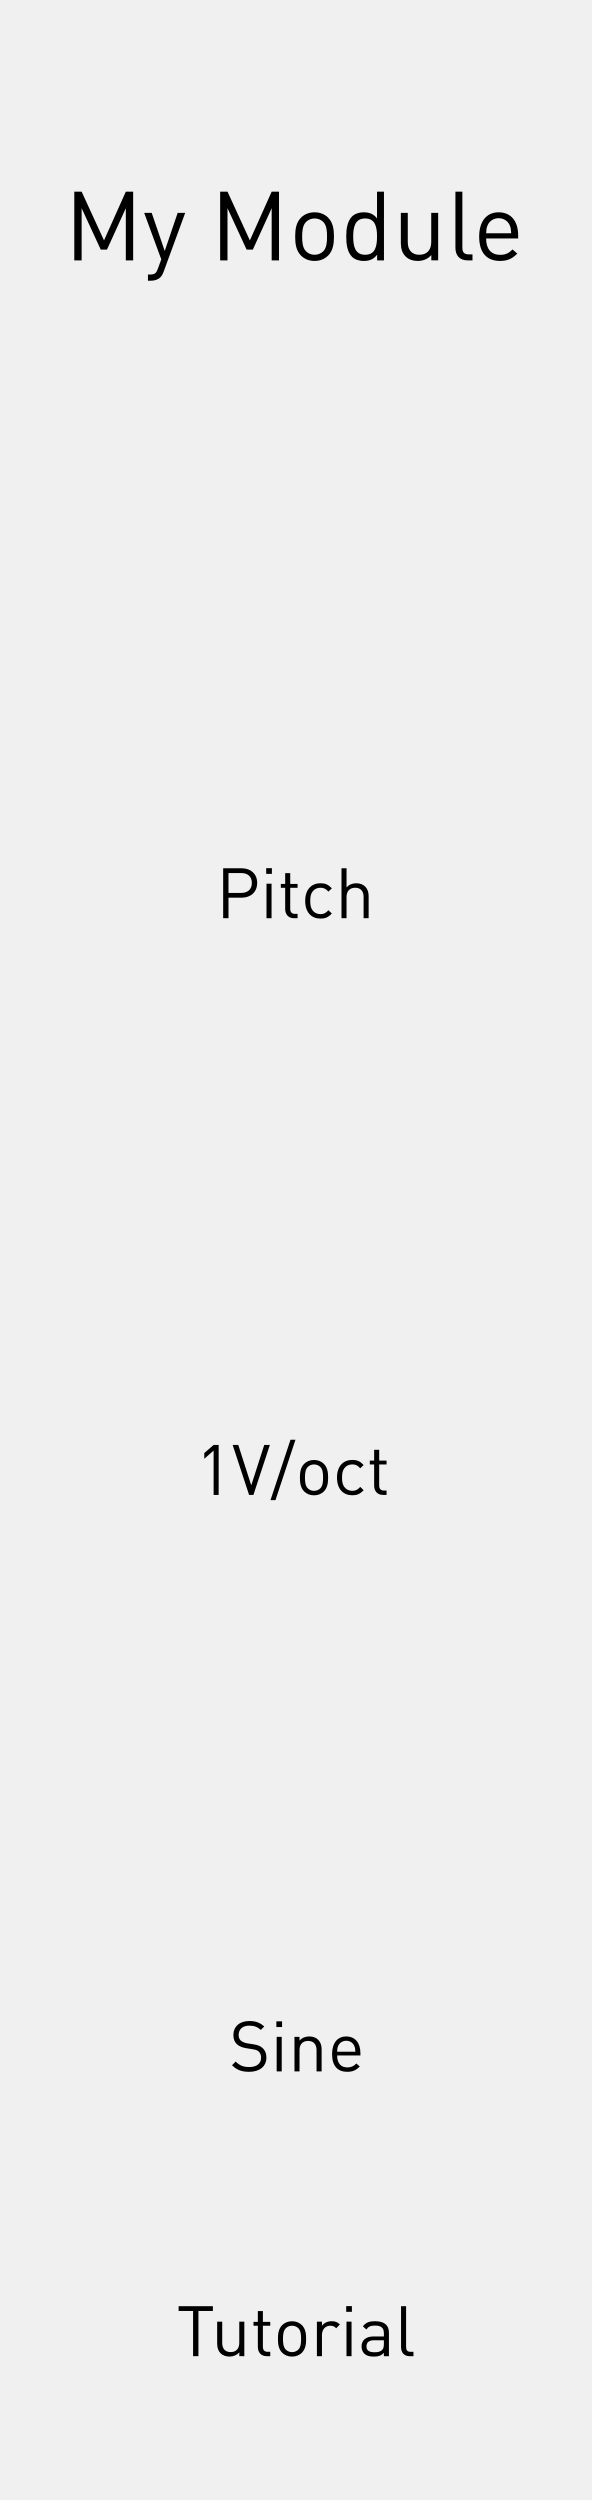
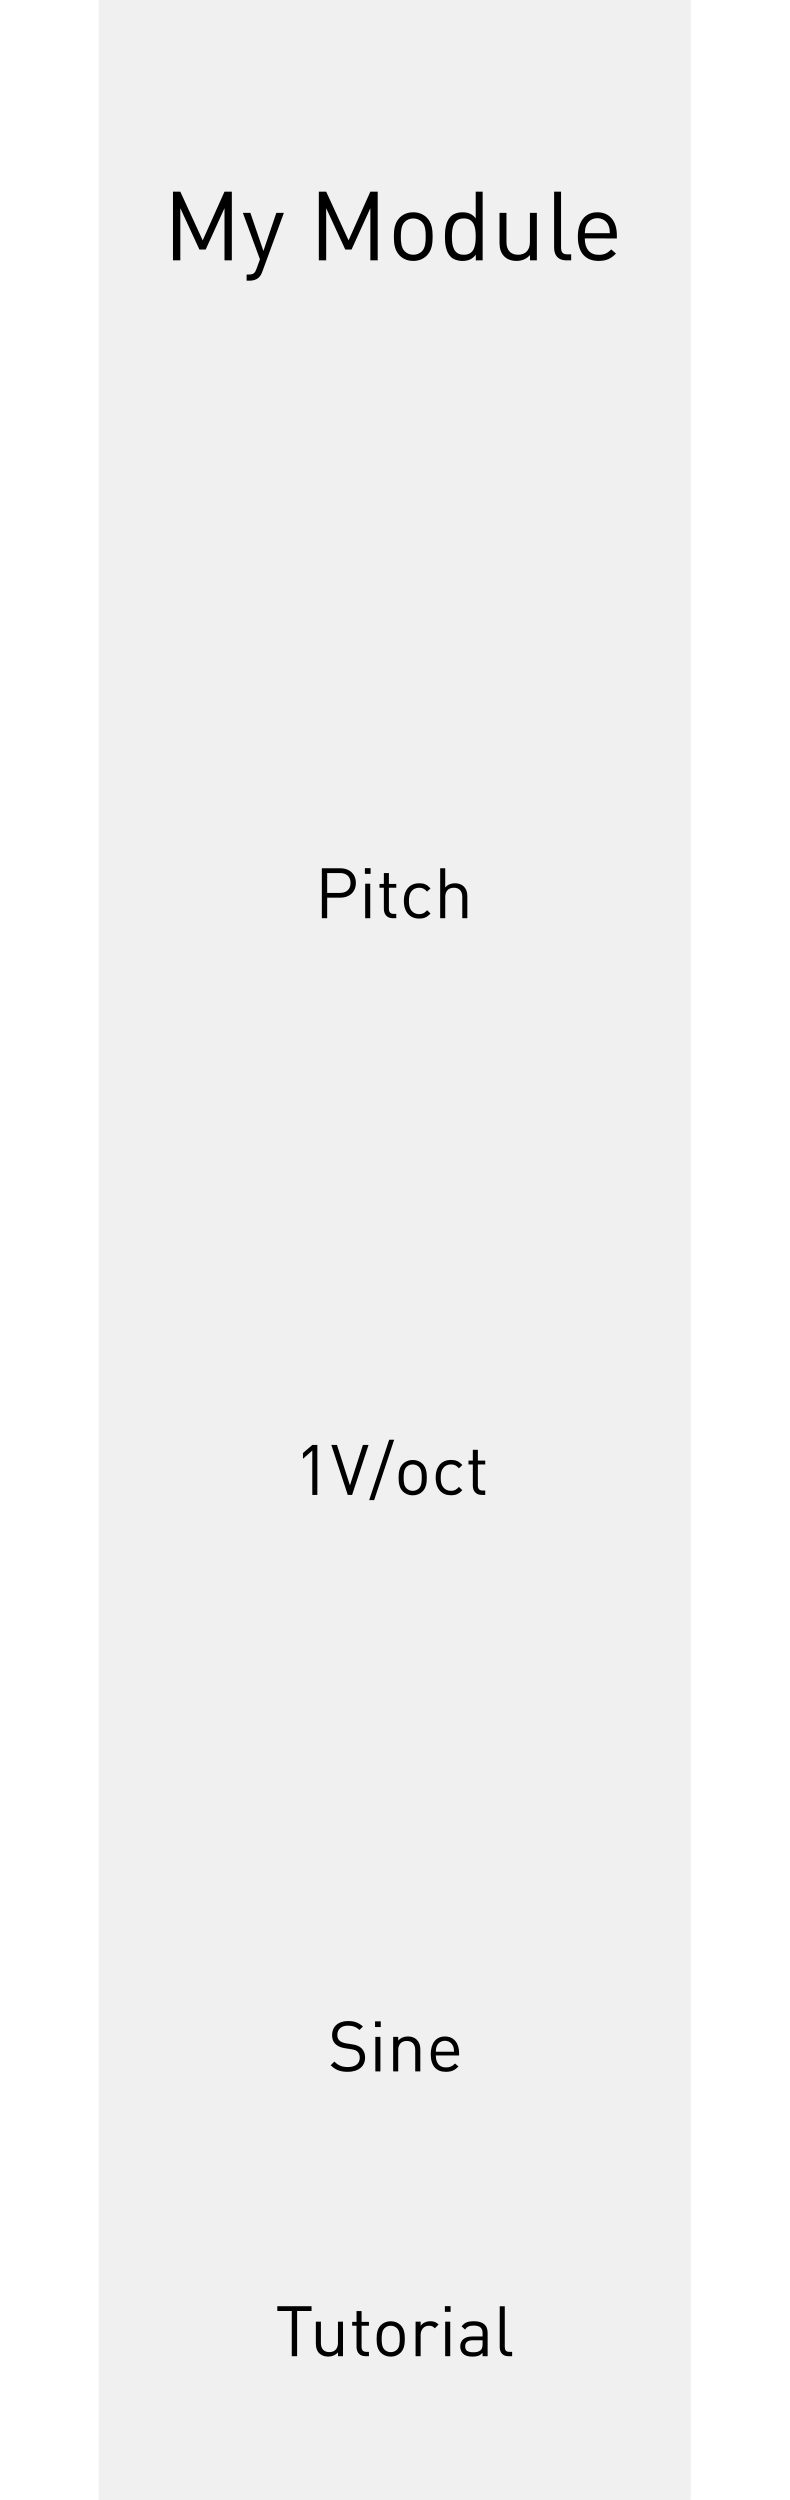
- <svg xmlns="http://www.w3.org/2000/svg" width="90" height="380" viewBox="0 0 23.813 100.542" version="1.1" id="svg8">
+ <svg xmlns="http://www.w3.org/2000/svg" width="120" height="380" viewBox="0 0 23.813 100.542" version="1.1" id="svg8">
  <defs id="defs2" />
  <g id="layer1" transform="translate(0,-196.4583)">
    <path style="opacity:1;vector-effect:none;fill:#f0f0f0;fill-opacity:1;fill-rule:evenodd;stroke:none;stroke-width:0.486;stroke-linecap:butt;stroke-linejoin:round;stroke-miterlimit:4;stroke-dasharray:none;stroke-dashoffset:0;stroke-opacity:1;paint-order:normal" d="M 0,196.458 H 23.812 V 297 H 0 Z" id="rect817" />
    <g aria-label="My Module" style="font-style:normal;font-variant:normal;font-weight:normal;font-stretch:normal;font-size:3.881px;line-height:6.615px;font-family:DINPro;-inkscape-font-specification:DINPro;font-variant-ligatures:normal;font-variant-caps:normal;font-variant-numeric:normal;font-feature-settings:normal;text-align:center;letter-spacing:0px;word-spacing:0px;writing-mode:lr-tb;text-anchor:middle;fill:#000000;fill-opacity:1;stroke:none;stroke-width:0.265px;stroke-linecap:butt;stroke-linejoin:miter;stroke-opacity:1" id="text925" transform="translate(0,-1.058333)">
      <path d="m 5.355,207.987 v -2.763 H 5.06 l -0.877,1.96 -0.9,-1.96 H 2.988 v 2.763 h 0.295 v -2.099 l 0.768,1.665 h 0.252 l 0.757,-1.665 v 2.099 z" style="font-size:3.881px;text-align:center;text-anchor:middle;stroke-width:0.265px" id="path956" />
      <path d="M 7.448,206.077 H 7.145 l -0.52,1.533 -0.524,-1.533 H 5.799 l 0.687,1.87 -0.136,0.373 c -0.062,0.175 -0.12,0.237 -0.314,0.237 H 5.95 v 0.248 h 0.12 c 0.136,0 0.272,-0.035 0.373,-0.132 0.054,-0.051 0.097,-0.12 0.136,-0.225 z" style="font-size:3.881px;text-align:center;text-anchor:middle;stroke-width:0.265px" id="path958" />
      <path d="m 11.221,207.987 v -2.763 H 10.926 l -0.877,1.96 -0.9,-1.96 H 8.854 v 2.763 h 0.295 v -2.099 l 0.768,1.665 h 0.252 l 0.757,-1.665 v 2.099 z" style="font-size:3.881px;text-align:center;text-anchor:middle;stroke-width:0.265px" id="path960" />
      <path d="m 13.431,207.032 c 0,-0.295 -0.039,-0.563 -0.233,-0.761 -0.132,-0.132 -0.314,-0.217 -0.547,-0.217 -0.233,0 -0.415,0.085 -0.547,0.217 -0.194,0.198 -0.233,0.466 -0.233,0.761 0,0.295 0.039,0.563 0.233,0.761 0.132,0.132 0.314,0.217 0.547,0.217 0.233,0 0.415,-0.085 0.547,-0.217 0.194,-0.198 0.233,-0.466 0.233,-0.761 z m -0.279,0 c 0,0.213 -0.012,0.45 -0.151,0.59 -0.089,0.089 -0.213,0.14 -0.349,0.14 -0.136,0 -0.256,-0.05 -0.345,-0.14 -0.14,-0.14 -0.155,-0.376 -0.155,-0.59 0,-0.213 0.016,-0.45 0.155,-0.59 0.089,-0.089 0.21,-0.14 0.345,-0.14 0.136,0 0.26,0.05 0.349,0.14 0.14,0.14 0.151,0.376 0.151,0.59 z" style="font-size:3.881px;text-align:center;text-anchor:middle;stroke-width:0.265px" id="path962" />
      <path d="m 15.442,207.987 v -2.763 h -0.279 v 1.075 c -0.155,-0.198 -0.33,-0.244 -0.539,-0.244 -0.194,0 -0.365,0.066 -0.466,0.167 -0.194,0.194 -0.233,0.512 -0.233,0.811 0,0.299 0.039,0.617 0.233,0.811 0.101,0.101 0.272,0.167 0.466,0.167 0.21,0 0.388,-0.051 0.543,-0.252 v 0.229 z m -0.279,-0.955 c 0,0.373 -0.062,0.73 -0.477,0.73 -0.415,0 -0.481,-0.357 -0.481,-0.73 0,-0.373 0.066,-0.73 0.481,-0.73 0.415,0 0.477,0.357 0.477,0.73 z" style="font-size:3.881px;text-align:center;text-anchor:middle;stroke-width:0.265px" id="path964" />
      <path d="m 17.622,207.987 v -1.909 h -0.279 v 1.176 c 0,0.334 -0.19,0.508 -0.477,0.508 -0.287,0 -0.466,-0.171 -0.466,-0.508 v -1.176 h -0.279 v 1.218 c 0,0.221 0.058,0.404 0.194,0.536 0.116,0.116 0.287,0.178 0.493,0.178 0.213,0 0.404,-0.082 0.539,-0.237 v 0.213 z" style="font-size:3.881px;text-align:center;text-anchor:middle;stroke-width:0.265px" id="path966" />
      <path d="m 19.002,207.987 v -0.241 h -0.151 c -0.194,0 -0.256,-0.093 -0.256,-0.279 v -2.243 h -0.279 v 2.255 c 0,0.291 0.151,0.508 0.485,0.508 z" style="font-size:3.881px;text-align:center;text-anchor:middle;stroke-width:0.265px" id="path968" />
      <path d="m 20.839,207.106 v -0.128 c 0,-0.567 -0.291,-0.924 -0.784,-0.924 -0.485,0 -0.784,0.361 -0.784,0.978 0,0.675 0.33,0.978 0.834,0.978 0.326,0 0.504,-0.101 0.699,-0.295 l -0.19,-0.167 c -0.151,0.151 -0.279,0.217 -0.501,0.217 -0.365,0 -0.563,-0.241 -0.563,-0.66 z m -0.279,-0.21 h -1.009 c 0.008,-0.155 0.016,-0.213 0.058,-0.318 0.074,-0.175 0.244,-0.287 0.446,-0.287 0.202,0 0.373,0.113 0.446,0.287 0.043,0.105 0.05,0.163 0.058,0.318 z" style="font-size:3.881px;text-align:center;text-anchor:middle;stroke-width:0.265px" id="path970" />
    </g>
    <g aria-label="Pitch" style="font-style:normal;font-variant:normal;font-weight:normal;font-stretch:normal;font-size:2.822px;line-height:6.615px;font-family:DINPro;-inkscape-font-specification:DINPro;font-variant-ligatures:normal;font-variant-caps:normal;font-variant-numeric:normal;font-feature-settings:normal;text-align:center;letter-spacing:0px;word-spacing:0px;writing-mode:lr-tb;text-anchor:middle;fill:#000000;fill-opacity:1;stroke:none;stroke-width:0.265px;stroke-linecap:butt;stroke-linejoin:miter;stroke-opacity:1" id="text946" transform="translate(0,-2.116667)">
      <path d="m 10.343,234.084 c 0,-0.361 -0.254,-0.59 -0.621,-0.59 H 8.975 v 2.009 h 0.214 v -0.827 h 0.533 c 0.367,0 0.621,-0.231 0.621,-0.593 z m -0.214,0 c 0,0.265 -0.175,0.401 -0.426,0.401 H 9.189 v -0.799 h 0.514 c 0.251,0 0.426,0.133 0.426,0.398 z" style="font-size:2.822px;text-align:center;text-anchor:middle;stroke-width:0.265px" id="path973" />
      <path d="m 10.921,235.503 v -1.389 h -0.203 v 1.389 z m 0.014,-1.784 v -0.229 h -0.229 v 0.229 z" style="font-size:2.822px;text-align:center;text-anchor:middle;stroke-width:0.265px" id="path975" />
      <path d="m 11.968,235.503 v -0.175 h -0.107 c -0.13,0 -0.189,-0.076 -0.189,-0.203 v -0.847 h 0.296 v -0.155 h -0.296 v -0.435 h -0.203 v 0.435 H 11.294 v 0.155 h 0.175 v 0.852 c 0,0.206 0.119,0.373 0.356,0.373 z" style="font-size:2.822px;text-align:center;text-anchor:middle;stroke-width:0.265px" id="path977" />
      <path d="m 13.346,235.314 -0.138,-0.133 c -0.104,0.116 -0.186,0.158 -0.319,0.158 -0.135,0 -0.248,-0.054 -0.322,-0.158 -0.065,-0.09 -0.09,-0.198 -0.09,-0.373 0,-0.175 0.025,-0.282 0.09,-0.373 0.073,-0.104 0.186,-0.158 0.322,-0.158 0.133,0 0.214,0.04 0.319,0.155 l 0.138,-0.13 c -0.144,-0.155 -0.265,-0.206 -0.457,-0.206 -0.35,0 -0.615,0.237 -0.615,0.711 0,0.474 0.265,0.711 0.615,0.711 0.192,0 0.313,-0.051 0.457,-0.206 z" style="font-size:2.822px;text-align:center;text-anchor:middle;stroke-width:0.265px" id="path979" />
      <path d="m 14.826,235.503 v -0.892 c 0,-0.313 -0.186,-0.514 -0.5,-0.514 -0.155,0 -0.288,0.054 -0.389,0.169 v -0.773 h -0.203 v 2.009 h 0.203 v -0.858 c 0,-0.24 0.138,-0.367 0.347,-0.367 0.209,0 0.339,0.124 0.339,0.367 v 0.858 z" style="font-size:2.822px;text-align:center;text-anchor:middle;stroke-width:0.265px" id="path981" />
    </g>
    <g aria-label="1V/oct" style="font-style:normal;font-variant:normal;font-weight:normal;font-stretch:normal;font-size:2.822px;line-height:6.615px;font-family:DINPro;-inkscape-font-specification:DINPro;font-variant-ligatures:normal;font-variant-caps:normal;font-variant-numeric:normal;font-feature-settings:normal;text-align:center;letter-spacing:0px;word-spacing:0px;writing-mode:lr-tb;text-anchor:middle;fill:#000000;fill-opacity:1;stroke:none;stroke-width:0.265px;stroke-linecap:butt;stroke-linejoin:miter;stroke-opacity:1" id="text950" transform="translate(0,-6.086293)">
      <path d="m 8.794,262.665 v -2.009 h -0.203 l -0.375,0.325 v 0.231 l 0.375,-0.33 v 1.784 z" style="font-size:2.822px;text-align:center;text-anchor:middle;stroke-width:0.265px" id="path984" />
      <path d="m 10.853,260.656 h -0.226 l -0.522,1.626 -0.522,-1.626 H 9.357 l 0.66,2.009 h 0.175 z" style="font-size:2.822px;text-align:center;text-anchor:middle;stroke-width:0.265px" id="path986" />
      <path d="m 11.883,260.447 h -0.2 l -0.804,2.427 h 0.2 z" style="font-size:2.822px;text-align:center;text-anchor:middle;stroke-width:0.265px" id="path988" />
      <path d="m 13.196,261.971 c 0,-0.214 -0.028,-0.409 -0.169,-0.553 -0.096,-0.096 -0.229,-0.158 -0.398,-0.158 -0.169,0 -0.302,0.062 -0.398,0.158 -0.141,0.144 -0.169,0.339 -0.169,0.553 0,0.214 0.028,0.409 0.169,0.553 0.096,0.096 0.229,0.158 0.398,0.158 0.169,0 0.302,-0.062 0.398,-0.158 0.141,-0.144 0.169,-0.339 0.169,-0.553 z m -0.203,0 c 0,0.155 -0.009,0.327 -0.11,0.429 -0.065,0.065 -0.155,0.102 -0.254,0.102 -0.099,0 -0.186,-0.037 -0.251,-0.102 -0.102,-0.102 -0.113,-0.274 -0.113,-0.429 0,-0.155 0.011,-0.327 0.113,-0.429 0.065,-0.065 0.152,-0.102 0.251,-0.102 0.099,0 0.189,0.037 0.254,0.102 0.102,0.102 0.11,0.274 0.11,0.429 z" style="font-size:2.822px;text-align:center;text-anchor:middle;stroke-width:0.265px" id="path990" />
      <path d="m 14.625,262.476 -0.138,-0.133 c -0.104,0.116 -0.186,0.158 -0.319,0.158 -0.135,0 -0.248,-0.054 -0.322,-0.158 -0.065,-0.09 -0.09,-0.198 -0.09,-0.373 0,-0.175 0.025,-0.282 0.09,-0.373 0.073,-0.104 0.186,-0.158 0.322,-0.158 0.133,0 0.214,0.04 0.319,0.155 l 0.138,-0.13 c -0.144,-0.155 -0.265,-0.206 -0.457,-0.206 -0.35,0 -0.615,0.237 -0.615,0.711 0,0.474 0.265,0.711 0.615,0.711 0.192,0 0.313,-0.051 0.457,-0.206 z" style="font-size:2.822px;text-align:center;text-anchor:middle;stroke-width:0.265px" id="path992" />
      <path d="m 15.546,262.665 v -0.175 H 15.439 c -0.13,0 -0.189,-0.076 -0.189,-0.203 v -0.847 h 0.296 v -0.155 h -0.296 v -0.435 h -0.203 v 0.435 h -0.175 v 0.155 h 0.175 v 0.852 c 0,0.206 0.119,0.373 0.356,0.373 z" style="font-size:2.822px;text-align:center;text-anchor:middle;stroke-width:0.265px" id="path994" />
    </g>
    <g aria-label="Sine" style="font-style:normal;font-variant:normal;font-weight:normal;font-stretch:normal;font-size:2.822px;line-height:6.615px;font-family:DINPro;-inkscape-font-specification:DINPro;font-variant-ligatures:normal;font-variant-caps:normal;font-variant-numeric:normal;font-feature-settings:normal;text-align:center;letter-spacing:0px;word-spacing:0px;writing-mode:lr-tb;text-anchor:middle;fill:#000000;fill-opacity:1;stroke:none;stroke-width:0.265px;stroke-linecap:butt;stroke-linejoin:miter;stroke-opacity:1" id="text954" transform="translate(0,-10.05417)">
      <path d="m 10.715,289.265 c 0,-0.167 -0.059,-0.305 -0.169,-0.398 -0.085,-0.073 -0.178,-0.113 -0.367,-0.141 l -0.22,-0.034 c -0.104,-0.017 -0.209,-0.056 -0.271,-0.11 -0.062,-0.054 -0.09,-0.133 -0.09,-0.231 0,-0.223 0.155,-0.373 0.423,-0.373 0.212,0 0.344,0.059 0.468,0.172 l 0.138,-0.138 c -0.172,-0.155 -0.341,-0.22 -0.598,-0.22 -0.398,0 -0.643,0.226 -0.643,0.567 0,0.161 0.051,0.285 0.152,0.375 0.087,0.076 0.212,0.127 0.37,0.152 l 0.234,0.037 c 0.147,0.023 0.198,0.04 0.262,0.096 0.065,0.057 0.096,0.147 0.096,0.251 0,0.234 -0.181,0.373 -0.474,0.373 -0.226,0 -0.381,-0.054 -0.548,-0.22 l -0.147,0.147 c 0.189,0.189 0.387,0.265 0.689,0.265 0.418,0 0.694,-0.217 0.694,-0.57 z" style="font-size:2.822px;text-align:center;text-anchor:middle;stroke-width:0.265px" id="path997" />
      <path d="m 11.33,289.818 v -1.389 h -0.203 v 1.389 z m 0.014,-1.784 v -0.229 h -0.229 v 0.229 z" style="font-size:2.822px;text-align:center;text-anchor:middle;stroke-width:0.265px" id="path999" />
      <path d="m 12.935,289.818 v -0.889 c 0,-0.161 -0.045,-0.291 -0.144,-0.387 -0.085,-0.085 -0.206,-0.13 -0.356,-0.13 -0.155,0 -0.291,0.056 -0.389,0.169 v -0.152 h -0.203 v 1.389 h 0.203 v -0.855 c 0,-0.243 0.135,-0.37 0.344,-0.37 0.209,0 0.341,0.124 0.341,0.37 v 0.855 z" style="font-size:2.822px;text-align:center;text-anchor:middle;stroke-width:0.265px" id="path1001" />
      <path d="m 14.495,289.178 v -0.093 c 0,-0.412 -0.212,-0.672 -0.57,-0.672 -0.353,0 -0.57,0.262 -0.57,0.711 0,0.491 0.24,0.711 0.607,0.711 0.237,0 0.367,-0.073 0.508,-0.214 l -0.138,-0.121 c -0.11,0.11 -0.203,0.158 -0.364,0.158 -0.265,0 -0.409,-0.175 -0.409,-0.48 z m -0.203,-0.152 h -0.734 c 0.006,-0.113 0.011,-0.155 0.042,-0.231 0.054,-0.127 0.178,-0.209 0.325,-0.209 0.147,0 0.271,0.082 0.325,0.209 0.031,0.076 0.037,0.119 0.042,0.231 z" style="font-size:2.822px;text-align:center;text-anchor:middle;stroke-width:0.265px" id="path1003" />
    </g>
    <g aria-label="Tutorial" style="font-style:normal;font-variant:normal;font-weight:normal;font-stretch:normal;font-size:2.822px;line-height:6.615px;font-family:DINPro;-inkscape-font-specification:DINPro;font-variant-ligatures:normal;font-variant-caps:normal;font-variant-numeric:normal;font-feature-settings:normal;text-align:start;letter-spacing:0px;word-spacing:0px;writing-mode:lr-tb;text-anchor:start;fill:#000000;fill-opacity:1;stroke:none;stroke-width:0.265px;stroke-linecap:butt;stroke-linejoin:miter;stroke-opacity:1" id="text1008">
      <path d="M 8.561,289.399 V 289.207 H 7.184 v 0.192 h 0.581 v 1.818 H 7.98 v -1.818 z" style="font-size:2.822px;stroke-width:0.265px" id="path1010" />
      <path d="m 9.826,291.217 v -1.389 h -0.203 v 0.855 c 0,0.243 -0.138,0.37 -0.347,0.37 -0.209,0 -0.339,-0.124 -0.339,-0.37 v -0.855 H 8.734 v 0.886 c 0,0.161 0.042,0.294 0.141,0.389 0.085,0.085 0.209,0.13 0.358,0.13 0.155,0 0.294,-0.059 0.392,-0.172 v 0.155 z" style="font-size:2.822px;stroke-width:0.265px" id="path1012" />
      <path d="m 10.869,291.217 v -0.175 h -0.107 c -0.13,0 -0.189,-0.076 -0.189,-0.203 v -0.847 h 0.296 v -0.155 h -0.296 v -0.435 h -0.203 v 0.435 h -0.175 v 0.155 h 0.175 v 0.852 c 0,0.206 0.119,0.373 0.356,0.373 z" style="font-size:2.822px;stroke-width:0.265px" id="path1014" />
      <path d="m 12.312,290.523 c 0,-0.214 -0.028,-0.409 -0.169,-0.553 -0.096,-0.096 -0.229,-0.158 -0.398,-0.158 -0.169,0 -0.302,0.062 -0.398,0.158 -0.141,0.144 -0.169,0.339 -0.169,0.553 0,0.214 0.028,0.409 0.169,0.553 0.096,0.096 0.229,0.158 0.398,0.158 0.169,0 0.302,-0.062 0.398,-0.158 0.141,-0.144 0.169,-0.339 0.169,-0.553 z m -0.203,0 c 0,0.155 -0.009,0.327 -0.11,0.429 -0.065,0.065 -0.155,0.102 -0.254,0.102 -0.099,0 -0.186,-0.037 -0.251,-0.102 -0.102,-0.102 -0.113,-0.274 -0.113,-0.429 0,-0.155 0.011,-0.327 0.113,-0.429 0.065,-0.065 0.152,-0.102 0.251,-0.102 0.099,0 0.189,0.037 0.254,0.102 0.102,0.102 0.11,0.274 0.11,0.429 z" style="font-size:2.822px;stroke-width:0.265px" id="path1016" />
      <path d="m 13.67,289.941 c -0.099,-0.099 -0.2,-0.13 -0.333,-0.13 -0.161,0 -0.313,0.071 -0.389,0.186 v -0.169 h -0.203 v 1.389 h 0.203 v -0.852 c 0,-0.212 0.13,-0.373 0.333,-0.373 0.107,0 0.164,0.025 0.24,0.102 z" style="font-size:2.822px;stroke-width:0.265px" id="path1018" />
      <path d="m 14.138,291.217 v -1.389 h -0.203 v 1.389 z m 0.014,-1.784 v -0.229 h -0.229 v 0.229 z" style="font-size:2.822px;stroke-width:0.265px" id="path1020" />
      <path d="m 15.642,291.217 v -0.943 c 0,-0.302 -0.183,-0.463 -0.556,-0.463 -0.226,0 -0.367,0.045 -0.491,0.206 l 0.138,0.127 c 0.082,-0.116 0.172,-0.158 0.35,-0.158 0.254,0 0.356,0.102 0.356,0.305 v 0.133 h -0.418 c -0.31,0 -0.48,0.158 -0.48,0.401 0,0.11 0.037,0.214 0.104,0.282 0.087,0.09 0.2,0.127 0.392,0.127 0.186,0 0.288,-0.037 0.401,-0.15 v 0.133 z m -0.203,-0.491 c 0,0.116 -0.023,0.195 -0.071,0.24 -0.087,0.085 -0.192,0.093 -0.31,0.093 -0.22,0 -0.319,-0.076 -0.319,-0.237 0,-0.161 0.102,-0.246 0.31,-0.246 h 0.389 z" style="font-size:2.822px;stroke-width:0.265px" id="path1022" />
      <path d="m 16.628,291.217 v -0.175 h -0.11 c -0.141,0 -0.186,-0.068 -0.186,-0.203 v -1.631 h -0.203 v 1.64 c 0,0.212 0.11,0.37 0.353,0.37 z" style="font-size:2.822px;stroke-width:0.265px" id="path1024" />
    </g>
  </g>
</svg>
